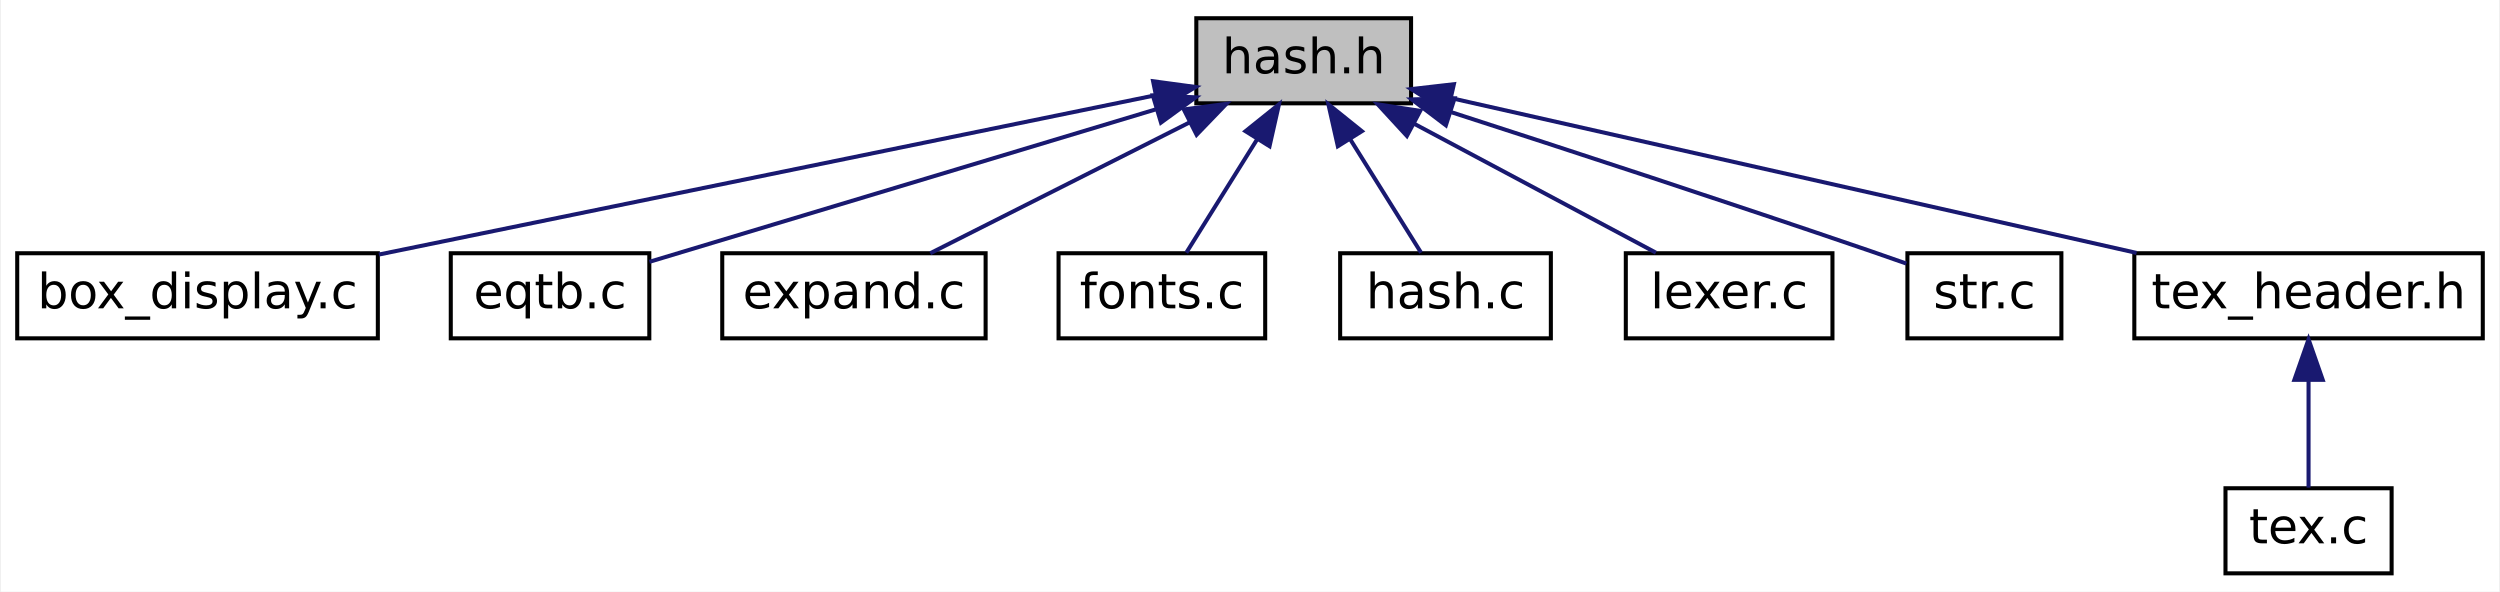
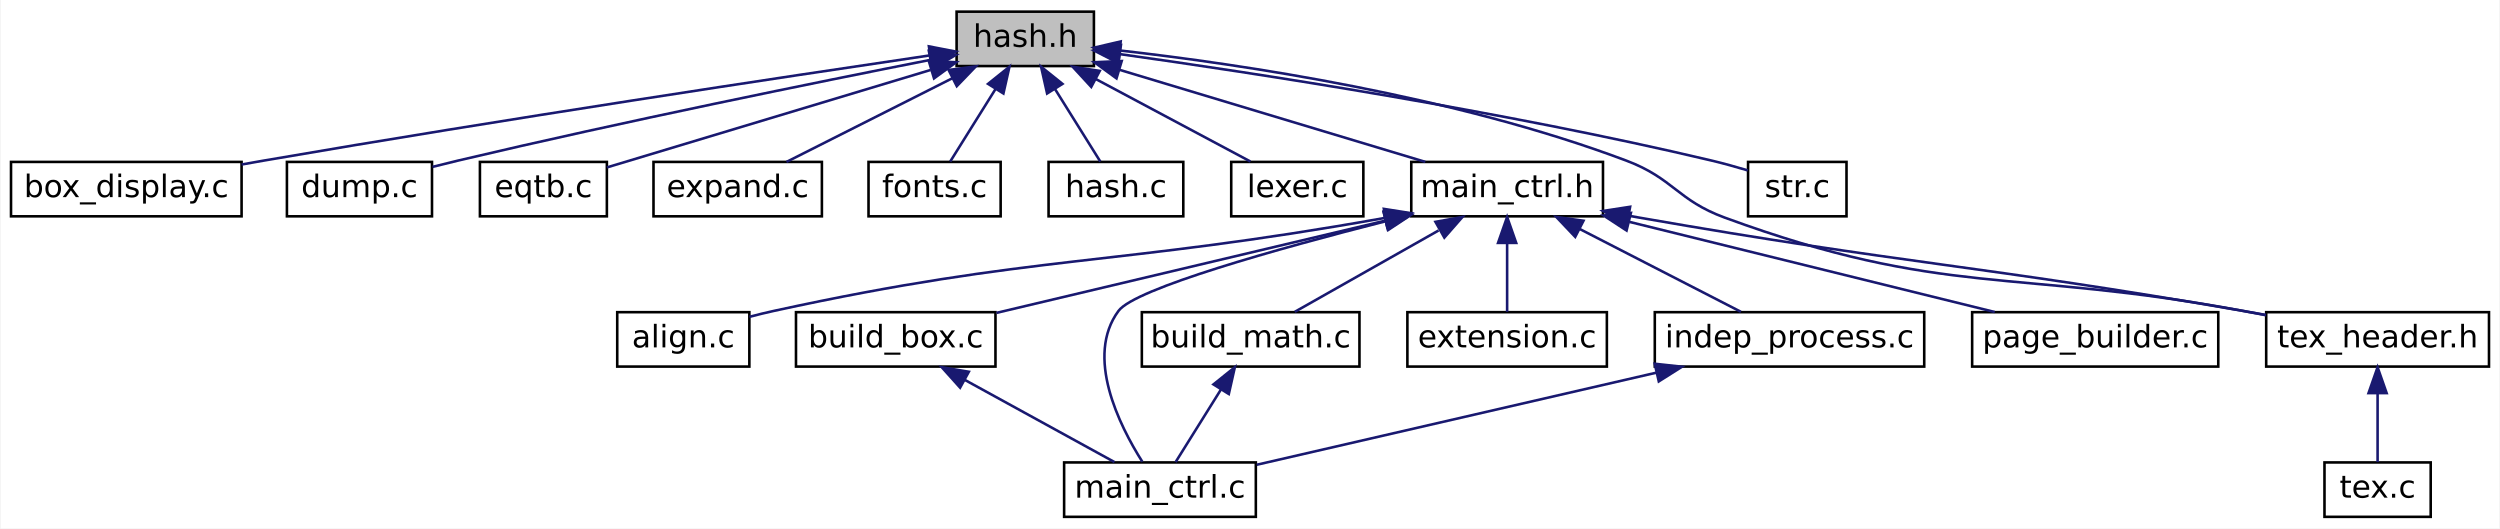
- <svg xmlns="http://www.w3.org/2000/svg" xmlns:xlink="http://www.w3.org/1999/xlink" width="617pt" height="146pt" viewBox="0.00 0.00 616.50 146.00">
-   <g id="graph0" class="graph" transform="scale(1 1) rotate(0) translate(4 142)">
-     <polygon fill="white" stroke="transparent" points="-4,4 -4,-142 612.5,-142 612.5,4 -4,4" />
+ <svg xmlns="http://www.w3.org/2000/svg" xmlns:xlink="http://www.w3.org/1999/xlink" width="965pt" height="204pt" viewBox="0.00 0.00 964.50 204.00">
+   <g id="graph0" class="graph" transform="scale(1 1) rotate(0) translate(4 200)">
+     <polygon fill="white" stroke="transparent" points="-4,4 -4,-200 960.5,-200 960.5,4 -4,4" />
    <g id="node1" class="node">
      <g id="a_node1">
        <a xlink:title=" ">
-           <polygon fill="#bfbfbf" stroke="black" points="291,-116.5 291,-137.5 344,-137.5 344,-116.5 291,-116.5" />
-           <text text-anchor="middle" x="317.5" y="-123.9" font-family="DejaVuSans" font-size="12.00">hash.h</text>
+           <polygon fill="#bfbfbf" stroke="black" points="365,-174.5 365,-195.5 418,-195.5 418,-174.5 365,-174.5" />
+           <text text-anchor="middle" x="391.5" y="-181.9" font-family="DejaVuSans" font-size="12.00">hash.h</text>
        </a>
      </g>
    </g>
    <g id="node2" class="node">
      <g id="a_node2">
        <a xlink:href="box__display_8c.html" target="_top" xlink:title=" ">
-           <polygon fill="white" stroke="black" points="0,-58.5 0,-79.5 89,-79.5 89,-58.5 0,-58.5" />
-           <text text-anchor="middle" x="44.5" y="-65.9" font-family="DejaVuSans" font-size="12.00">box_display.c</text>
+           <polygon fill="white" stroke="black" points="0,-116.5 0,-137.5 89,-137.5 89,-116.5 0,-116.5" />
+           <text text-anchor="middle" x="44.5" y="-123.9" font-family="DejaVuSans" font-size="12.00">box_display.c</text>
        </a>
      </g>
    </g>
    <g id="edge1" class="edge">
-       <path fill="none" stroke="midnightblue" d="M280.86,-118.48C231.24,-108.31 142.76,-90.16 89.26,-79.18" />
-       <polygon fill="midnightblue" stroke="midnightblue" points="280.33,-121.95 290.83,-120.53 281.73,-115.09 280.33,-121.95" />
+       <path fill="none" stroke="midnightblue" d="M354.6,-178.61C298.84,-170.37 189.81,-153.93 97.5,-138 94.73,-137.52 91.88,-137.02 89.01,-136.5" />
+       <polygon fill="midnightblue" stroke="midnightblue" points="354.3,-182.1 364.7,-180.09 355.32,-175.17 354.3,-182.1" />
    </g>
    <g id="node3" class="node">
      <g id="a_node3">
-         <a xlink:href="eqtb_8c.html" target="_top" xlink:title=" ">
-           <polygon fill="white" stroke="black" points="107,-58.5 107,-79.5 156,-79.5 156,-58.5 107,-58.5" />
-           <text text-anchor="middle" x="131.5" y="-65.9" font-family="DejaVuSans" font-size="12.00">eqtb.c</text>
+         <a xlink:href="dump_8c.html" target="_top" xlink:title=" ">
+           <polygon fill="white" stroke="black" points="106.5,-116.5 106.5,-137.5 162.5,-137.5 162.5,-116.5 106.5,-116.5" />
+           <text text-anchor="middle" x="134.5" y="-123.9" font-family="DejaVuSans" font-size="12.00">dump.c</text>
        </a>
      </g>
    </g>
    <g id="edge2" class="edge">
-       <path fill="none" stroke="midnightblue" d="M280.97,-115C244.03,-103.88 187.95,-87 156.02,-77.38" />
-       <polygon fill="midnightblue" stroke="midnightblue" points="280.27,-118.44 290.85,-117.98 282.28,-111.74 280.27,-118.44" />
+       <path fill="none" stroke="midnightblue" d="M354.92,-176.9C311.33,-168.31 236.38,-153.1 172.5,-138 169.31,-137.25 165.99,-136.42 162.68,-135.58" />
+       <polygon fill="midnightblue" stroke="midnightblue" points="354.28,-180.34 364.77,-178.84 355.63,-173.47 354.28,-180.34" />
    </g>
    <g id="node4" class="node">
      <g id="a_node4">
-         <a xlink:href="expand_8c.html" target="_top" xlink:title=" ">
-           <polygon fill="white" stroke="black" points="174,-58.5 174,-79.5 239,-79.5 239,-58.5 174,-58.5" />
-           <text text-anchor="middle" x="206.5" y="-65.9" font-family="DejaVuSans" font-size="12.00">expand.c</text>
+         <a xlink:href="eqtb_8c.html" target="_top" xlink:title=" ">
+           <polygon fill="white" stroke="black" points="181,-116.5 181,-137.5 230,-137.5 230,-116.5 181,-116.5" />
+           <text text-anchor="middle" x="205.5" y="-123.9" font-family="DejaVuSans" font-size="12.00">eqtb.c</text>
        </a>
      </g>
    </g>
    <g id="edge3" class="edge">
-       <path fill="none" stroke="midnightblue" d="M289.43,-111.84C269.36,-101.71 242.91,-88.37 225.33,-79.5" />
-       <polygon fill="midnightblue" stroke="midnightblue" points="287.91,-114.99 298.42,-116.37 291.07,-108.74 287.91,-114.99" />
+       <path fill="none" stroke="midnightblue" d="M354.97,-173C318.03,-161.88 261.95,-145 230.02,-135.38" />
+       <polygon fill="midnightblue" stroke="midnightblue" points="354.27,-176.44 364.85,-175.98 356.28,-169.74 354.27,-176.44" />
    </g>
    <g id="node5" class="node">
      <g id="a_node5">
-         <a xlink:href="fonts_8c.html" target="_top" xlink:title=" ">
-           <polygon fill="white" stroke="black" points="257,-58.5 257,-79.5 308,-79.5 308,-58.5 257,-58.5" />
-           <text text-anchor="middle" x="282.5" y="-65.9" font-family="DejaVuSans" font-size="12.00">fonts.c</text>
+         <a xlink:href="expand_8c.html" target="_top" xlink:title=" ">
+           <polygon fill="white" stroke="black" points="248,-116.5 248,-137.5 313,-137.5 313,-116.5 248,-116.5" />
+           <text text-anchor="middle" x="280.5" y="-123.9" font-family="DejaVuSans" font-size="12.00">expand.c</text>
        </a>
      </g>
    </g>
    <g id="edge4" class="edge">
-       <path fill="none" stroke="midnightblue" d="M306.02,-107.63C300.18,-98.29 293.32,-87.32 288.53,-79.64" />
-       <polygon fill="midnightblue" stroke="midnightblue" points="303.14,-109.62 311.4,-116.25 309.07,-105.91 303.14,-109.62" />
+       <path fill="none" stroke="midnightblue" d="M363.43,-169.84C343.36,-159.71 316.91,-146.37 299.33,-137.5" />
+       <polygon fill="midnightblue" stroke="midnightblue" points="361.91,-172.99 372.42,-174.37 365.07,-166.74 361.91,-172.99" />
    </g>
    <g id="node6" class="node">
      <g id="a_node6">
-         <a xlink:href="hash_8c.html" target="_top" xlink:title=" ">
-           <polygon fill="white" stroke="black" points="326.5,-58.5 326.5,-79.5 378.5,-79.5 378.5,-58.5 326.5,-58.5" />
-           <text text-anchor="middle" x="352.5" y="-65.9" font-family="DejaVuSans" font-size="12.00">hash.c</text>
+         <a xlink:href="fonts_8c.html" target="_top" xlink:title=" ">
+           <polygon fill="white" stroke="black" points="331,-116.5 331,-137.5 382,-137.5 382,-116.5 331,-116.5" />
+           <text text-anchor="middle" x="356.5" y="-123.9" font-family="DejaVuSans" font-size="12.00">fonts.c</text>
        </a>
      </g>
    </g>
    <g id="edge5" class="edge">
-       <path fill="none" stroke="midnightblue" d="M328.98,-107.63C334.82,-98.29 341.68,-87.32 346.47,-79.64" />
-       <polygon fill="midnightblue" stroke="midnightblue" points="325.93,-105.91 323.6,-116.25 331.86,-109.62 325.93,-105.91" />
+       <path fill="none" stroke="midnightblue" d="M380.02,-165.63C374.18,-156.29 367.32,-145.32 362.53,-137.64" />
+       <polygon fill="midnightblue" stroke="midnightblue" points="377.14,-167.62 385.4,-174.25 383.07,-163.91 377.14,-167.62" />
    </g>
    <g id="node7" class="node">
      <g id="a_node7">
-         <a xlink:href="lexer_8c.html" target="_top" xlink:title=" ">
-           <polygon fill="white" stroke="black" points="397,-58.5 397,-79.5 448,-79.5 448,-58.5 397,-58.5" />
-           <text text-anchor="middle" x="422.5" y="-65.9" font-family="DejaVuSans" font-size="12.00">lexer.c</text>
+         <a xlink:href="hash_8c.html" target="_top" xlink:title=" ">
+           <polygon fill="white" stroke="black" points="400.5,-116.5 400.5,-137.5 452.5,-137.5 452.5,-116.5 400.5,-116.5" />
+           <text text-anchor="middle" x="426.5" y="-123.9" font-family="DejaVuSans" font-size="12.00">hash.c</text>
        </a>
      </g>
    </g>
    <g id="edge6" class="edge">
-       <path fill="none" stroke="midnightblue" d="M344.76,-111.46C363.55,-101.44 388,-88.4 404.42,-79.64" />
-       <polygon fill="midnightblue" stroke="midnightblue" points="342.97,-108.45 335.79,-116.25 346.26,-114.63 342.97,-108.45" />
+       <path fill="none" stroke="midnightblue" d="M402.98,-165.63C408.82,-156.29 415.68,-145.32 420.47,-137.64" />
+       <polygon fill="midnightblue" stroke="midnightblue" points="399.93,-163.91 397.6,-174.25 405.86,-167.62 399.93,-163.91" />
    </g>
    <g id="node8" class="node">
      <g id="a_node8">
-         <a xlink:href="str_8c.html" target="_top" xlink:title=" ">
-           <polygon fill="white" stroke="black" points="466.5,-58.5 466.5,-79.5 504.5,-79.5 504.5,-58.5 466.5,-58.5" />
-           <text text-anchor="middle" x="485.5" y="-65.9" font-family="DejaVuSans" font-size="12.00">str.c</text>
+         <a xlink:href="lexer_8c.html" target="_top" xlink:title=" ">
+           <polygon fill="white" stroke="black" points="471,-116.5 471,-137.5 522,-137.5 522,-116.5 471,-116.5" />
+           <text text-anchor="middle" x="496.5" y="-123.9" font-family="DejaVuSans" font-size="12.00">lexer.c</text>
        </a>
      </g>
    </g>
    <g id="edge7" class="edge">
-       <path fill="none" stroke="midnightblue" d="M354,-114.29C382.31,-105.14 422.47,-92.01 457.5,-80 460.33,-79.03 463.32,-77.98 466.24,-76.95" />
-       <polygon fill="midnightblue" stroke="midnightblue" points="352.59,-111.07 344.15,-117.47 354.74,-117.73 352.59,-111.07" />
+       <path fill="none" stroke="midnightblue" d="M418.76,-169.46C437.55,-159.44 462,-146.4 478.42,-137.64" />
+       <polygon fill="midnightblue" stroke="midnightblue" points="416.97,-166.45 409.79,-174.25 420.26,-172.63 416.97,-166.45" />
    </g>
    <g id="node9" class="node">
      <g id="a_node9">
+         <a xlink:href="main__ctrl_8h.html" target="_top" xlink:title=" ">
+           <polygon fill="white" stroke="black" points="540.5,-116.5 540.5,-137.5 614.5,-137.5 614.5,-116.5 540.5,-116.5" />
+           <text text-anchor="middle" x="577.5" y="-123.9" font-family="DejaVuSans" font-size="12.00">main_ctrl.h</text>
+         </a>
+       </g>
+     </g>
+     <g id="edge8" class="edge">
+       <path fill="none" stroke="midnightblue" d="M427.8,-173.07C462.16,-162.73 513.21,-147.36 545.92,-137.51" />
+       <polygon fill="midnightblue" stroke="midnightblue" points="426.72,-169.74 418.15,-175.98 428.73,-176.44 426.72,-169.74" />
+     </g>
+     <g id="node17" class="node">
+       <g id="a_node17">
        <a xlink:href="tex__header_8h.html" target="_top" xlink:title=" ">
-           <polygon fill="white" stroke="black" points="522.5,-58.5 522.5,-79.5 608.5,-79.5 608.5,-58.5 522.5,-58.5" />
-           <text text-anchor="middle" x="565.5" y="-65.9" font-family="DejaVuSans" font-size="12.00">tex_header.h</text>
-         </a>
-       </g>
-     </g>
-     <g id="edge8" class="edge">
-       <path fill="none" stroke="midnightblue" d="M353.96,-117.77C398.98,-107.6 475.43,-90.34 523.05,-79.58" />
-       <polygon fill="midnightblue" stroke="midnightblue" points="353.02,-114.39 344.04,-120.01 354.57,-121.22 353.02,-114.39" />
+           <polygon fill="white" stroke="black" points="870.5,-58.5 870.5,-79.5 956.5,-79.5 956.5,-58.5 870.5,-58.5" />
+           <text text-anchor="middle" x="913.5" y="-65.9" font-family="DejaVuSans" font-size="12.00">tex_header.h</text>
+         </a>
+       </g>
+     </g>
+     <g id="edge22" class="edge">
+       <path fill="none" stroke="midnightblue" d="M428.24,-180.49C474.87,-175.18 557.19,-162.98 623.5,-138 641.76,-131.12 643.18,-122.72 661.5,-116 746.3,-84.91 772.71,-96.53 861.5,-80 864.39,-79.46 867.37,-78.9 870.38,-78.33" />
+       <polygon fill="midnightblue" stroke="midnightblue" points="427.58,-177.04 418.02,-181.6 428.34,-184 427.58,-177.04" />
+     </g>
+     <g id="node19" class="node">
+       <g id="a_node19">
+         <a xlink:href="str_8c.html" target="_top" xlink:title=" ">
+           <polygon fill="white" stroke="black" points="670.5,-116.5 670.5,-137.5 708.5,-137.5 708.5,-116.5 670.5,-116.5" />
+           <text text-anchor="middle" x="689.5" y="-123.9" font-family="DejaVuSans" font-size="12.00">str.c</text>
+         </a>
+       </g>
+     </g>
+     <g id="edge21" class="edge">
+       <path fill="none" stroke="midnightblue" d="M428,-179.11C479.37,-171.9 575.74,-157.17 656.5,-138 661.04,-136.92 665.88,-135.57 670.41,-134.22" />
+       <polygon fill="midnightblue" stroke="midnightblue" points="427.47,-175.65 418.05,-180.49 428.43,-182.58 427.47,-175.65" />
    </g>
    <g id="node10" class="node">
      <g id="a_node10">
+         <a xlink:href="align_8c.html" target="_top" xlink:title=" ">
+           <polygon fill="white" stroke="black" points="234,-58.5 234,-79.5 285,-79.5 285,-58.5 234,-58.5" />
+           <text text-anchor="middle" x="259.5" y="-65.9" font-family="DejaVuSans" font-size="12.00">align.c</text>
+         </a>
+       </g>
+     </g>
+     <g id="edge9" class="edge">
+       <path fill="none" stroke="midnightblue" d="M530.29,-115.88C424.95,-97.01 395.45,-101.99 294.5,-80 291.41,-79.33 288.2,-78.54 285.02,-77.7" />
+       <polygon fill="midnightblue" stroke="midnightblue" points="529.92,-119.37 540.38,-117.72 531.17,-112.48 529.92,-119.37" />
+     </g>
+     <g id="node11" class="node">
+       <g id="a_node11">
+         <a xlink:href="build__box_8c.html" target="_top" xlink:title=" ">
+           <polygon fill="white" stroke="black" points="303,-58.5 303,-79.5 380,-79.5 380,-58.5 303,-58.5" />
+           <text text-anchor="middle" x="341.5" y="-65.9" font-family="DejaVuSans" font-size="12.00">build_box.c</text>
+         </a>
+       </g>
+     </g>
+     <g id="edge10" class="edge">
+       <path fill="none" stroke="midnightblue" d="M530.49,-114.84C486.49,-104.4 421.53,-88.99 380.38,-79.23" />
+       <polygon fill="midnightblue" stroke="midnightblue" points="529.83,-118.28 540.37,-117.19 531.44,-111.47 529.83,-118.28" />
+     </g>
+     <g id="node12" class="node">
+       <g id="a_node12">
+         <a xlink:href="main__ctrl_8c.html" target="_top" xlink:title=" ">
+           <polygon fill="white" stroke="black" points="406.5,-0.5 406.5,-21.5 480.5,-21.5 480.5,-0.5 406.5,-0.5" />
+           <text text-anchor="middle" x="443.5" y="-7.9" font-family="DejaVuSans" font-size="12.00">main_ctrl.c</text>
+         </a>
+       </g>
+     </g>
+     <g id="edge17" class="edge">
+       <path fill="none" stroke="midnightblue" d="M530.71,-114.62C489.1,-104.03 433.87,-88.62 427.5,-80 414.52,-62.45 427.7,-35.96 436.68,-21.78" />
+       <polygon fill="midnightblue" stroke="midnightblue" points="529.87,-118.01 540.42,-117.07 531.58,-111.23 529.87,-118.01" />
+     </g>
+     <g id="node13" class="node">
+       <g id="a_node13">
+         <a xlink:href="build__math_8c.html" target="_top" xlink:title=" ">
+           <polygon fill="white" stroke="black" points="436.5,-58.5 436.5,-79.5 520.5,-79.5 520.5,-58.5 436.5,-58.5" />
+           <text text-anchor="middle" x="478.5" y="-65.9" font-family="DejaVuSans" font-size="12.00">build_math.c</text>
+         </a>
+       </g>
+     </g>
+     <g id="edge12" class="edge">
+       <path fill="none" stroke="midnightblue" d="M551.06,-111.05C533.45,-101.08 510.82,-88.28 495.55,-79.64" />
+       <polygon fill="midnightblue" stroke="midnightblue" points="549.83,-114.37 560.26,-116.25 553.27,-108.28 549.83,-114.37" />
+     </g>
+     <g id="node14" class="node">
+       <g id="a_node14">
+         <a xlink:href="extension_8c.html" target="_top" xlink:title=" ">
+           <polygon fill="white" stroke="black" points="539,-58.5 539,-79.5 616,-79.5 616,-58.5 539,-58.5" />
+           <text text-anchor="middle" x="577.5" y="-65.9" font-family="DejaVuSans" font-size="12.00">extension.c</text>
+         </a>
+       </g>
+     </g>
+     <g id="edge14" class="edge">
+       <path fill="none" stroke="midnightblue" d="M577.5,-106.16C577.5,-97.16 577.5,-86.92 577.5,-79.64" />
+       <polygon fill="midnightblue" stroke="midnightblue" points="574,-106.25 577.5,-116.25 581,-106.25 574,-106.25" />
+     </g>
+     <g id="node15" class="node">
+       <g id="a_node15">
+         <a xlink:href="indep__process_8c.html" target="_top" xlink:title=" ">
+           <polygon fill="white" stroke="black" points="634.5,-58.5 634.5,-79.5 738.5,-79.5 738.5,-58.5 634.5,-58.5" />
+           <text text-anchor="middle" x="686.5" y="-65.9" font-family="DejaVuSans" font-size="12.00">indep_process.c</text>
+         </a>
+       </g>
+     </g>
+     <g id="edge15" class="edge">
+       <path fill="none" stroke="midnightblue" d="M605.53,-111.6C625.07,-101.56 650.61,-88.44 667.73,-79.64" />
+       <polygon fill="midnightblue" stroke="midnightblue" points="603.78,-108.56 596.49,-116.25 606.98,-114.79 603.78,-108.56" />
+     </g>
+     <g id="node16" class="node">
+       <g id="a_node16">
+         <a xlink:href="page__builder_8c.html" target="_top" xlink:title=" ">
+           <polygon fill="white" stroke="black" points="757,-58.5 757,-79.5 852,-79.5 852,-58.5 757,-58.5" />
+           <text text-anchor="middle" x="804.5" y="-65.9" font-family="DejaVuSans" font-size="12.00">page_builder.c</text>
+         </a>
+       </g>
+     </g>
+     <g id="edge18" class="edge">
+       <path fill="none" stroke="midnightblue" d="M624.67,-114.36C666.44,-104.06 726.7,-89.19 765.73,-79.56" />
+       <polygon fill="midnightblue" stroke="midnightblue" points="623.6,-111.02 614.73,-116.82 625.28,-117.82 623.6,-111.02" />
+     </g>
+     <g id="edge19" class="edge">
+       <path fill="none" stroke="midnightblue" d="M624.63,-116.69C625.93,-116.45 627.23,-116.22 628.5,-116 731.71,-97.92 758.26,-97.9 861.5,-80 864.4,-79.5 867.39,-78.96 870.39,-78.42" />
+       <polygon fill="midnightblue" stroke="midnightblue" points="623.71,-113.3 614.51,-118.56 624.98,-120.18 623.71,-113.3" />
+     </g>
+     <g id="edge11" class="edge">
+       <path fill="none" stroke="midnightblue" d="M368.23,-53.32C386.45,-43.32 410.06,-30.36 425.94,-21.64" />
+       <polygon fill="midnightblue" stroke="midnightblue" points="366.35,-50.36 359.27,-58.25 369.72,-56.5 366.35,-50.36" />
+     </g>
+     <g id="edge13" class="edge">
+       <path fill="none" stroke="midnightblue" d="M467.02,-49.63C461.18,-40.29 454.32,-29.32 449.53,-21.64" />
+       <polygon fill="midnightblue" stroke="midnightblue" points="464.14,-51.62 472.4,-58.25 470.07,-47.91 464.14,-51.62" />
+     </g>
+     <g id="edge16" class="edge">
+       <path fill="none" stroke="midnightblue" d="M635.18,-56.17C588.97,-45.52 522.15,-30.12 480.84,-20.6" />
+       <polygon fill="midnightblue" stroke="midnightblue" points="634.47,-59.6 645,-58.44 636.04,-52.78 634.47,-59.6" />
+     </g>
+     <g id="node18" class="node">
+       <g id="a_node18">
        <a xlink:href="tex_8c.html" target="_top" xlink:title=" ">
-           <polygon fill="white" stroke="black" points="545,-0.5 545,-21.5 586,-21.5 586,-0.5 545,-0.5" />
-           <text text-anchor="middle" x="565.5" y="-7.9" font-family="DejaVuSans" font-size="12.00">tex.c</text>
-         </a>
-       </g>
-     </g>
-     <g id="edge9" class="edge">
-       <path fill="none" stroke="midnightblue" d="M565.5,-48.16C565.5,-39.16 565.5,-28.92 565.5,-21.64" />
-       <polygon fill="midnightblue" stroke="midnightblue" points="562,-48.25 565.5,-58.25 569,-48.25 562,-48.25" />
+           <polygon fill="white" stroke="black" points="893,-0.5 893,-21.5 934,-21.5 934,-0.5 893,-0.5" />
+           <text text-anchor="middle" x="913.5" y="-7.9" font-family="DejaVuSans" font-size="12.00">tex.c</text>
+         </a>
+       </g>
+     </g>
+     <g id="edge20" class="edge">
+       <path fill="none" stroke="midnightblue" d="M913.5,-48.16C913.5,-39.16 913.5,-28.92 913.5,-21.64" />
+       <polygon fill="midnightblue" stroke="midnightblue" points="910,-48.25 913.5,-58.25 917,-48.25 910,-48.25" />
    </g>
  </g>
</svg>
